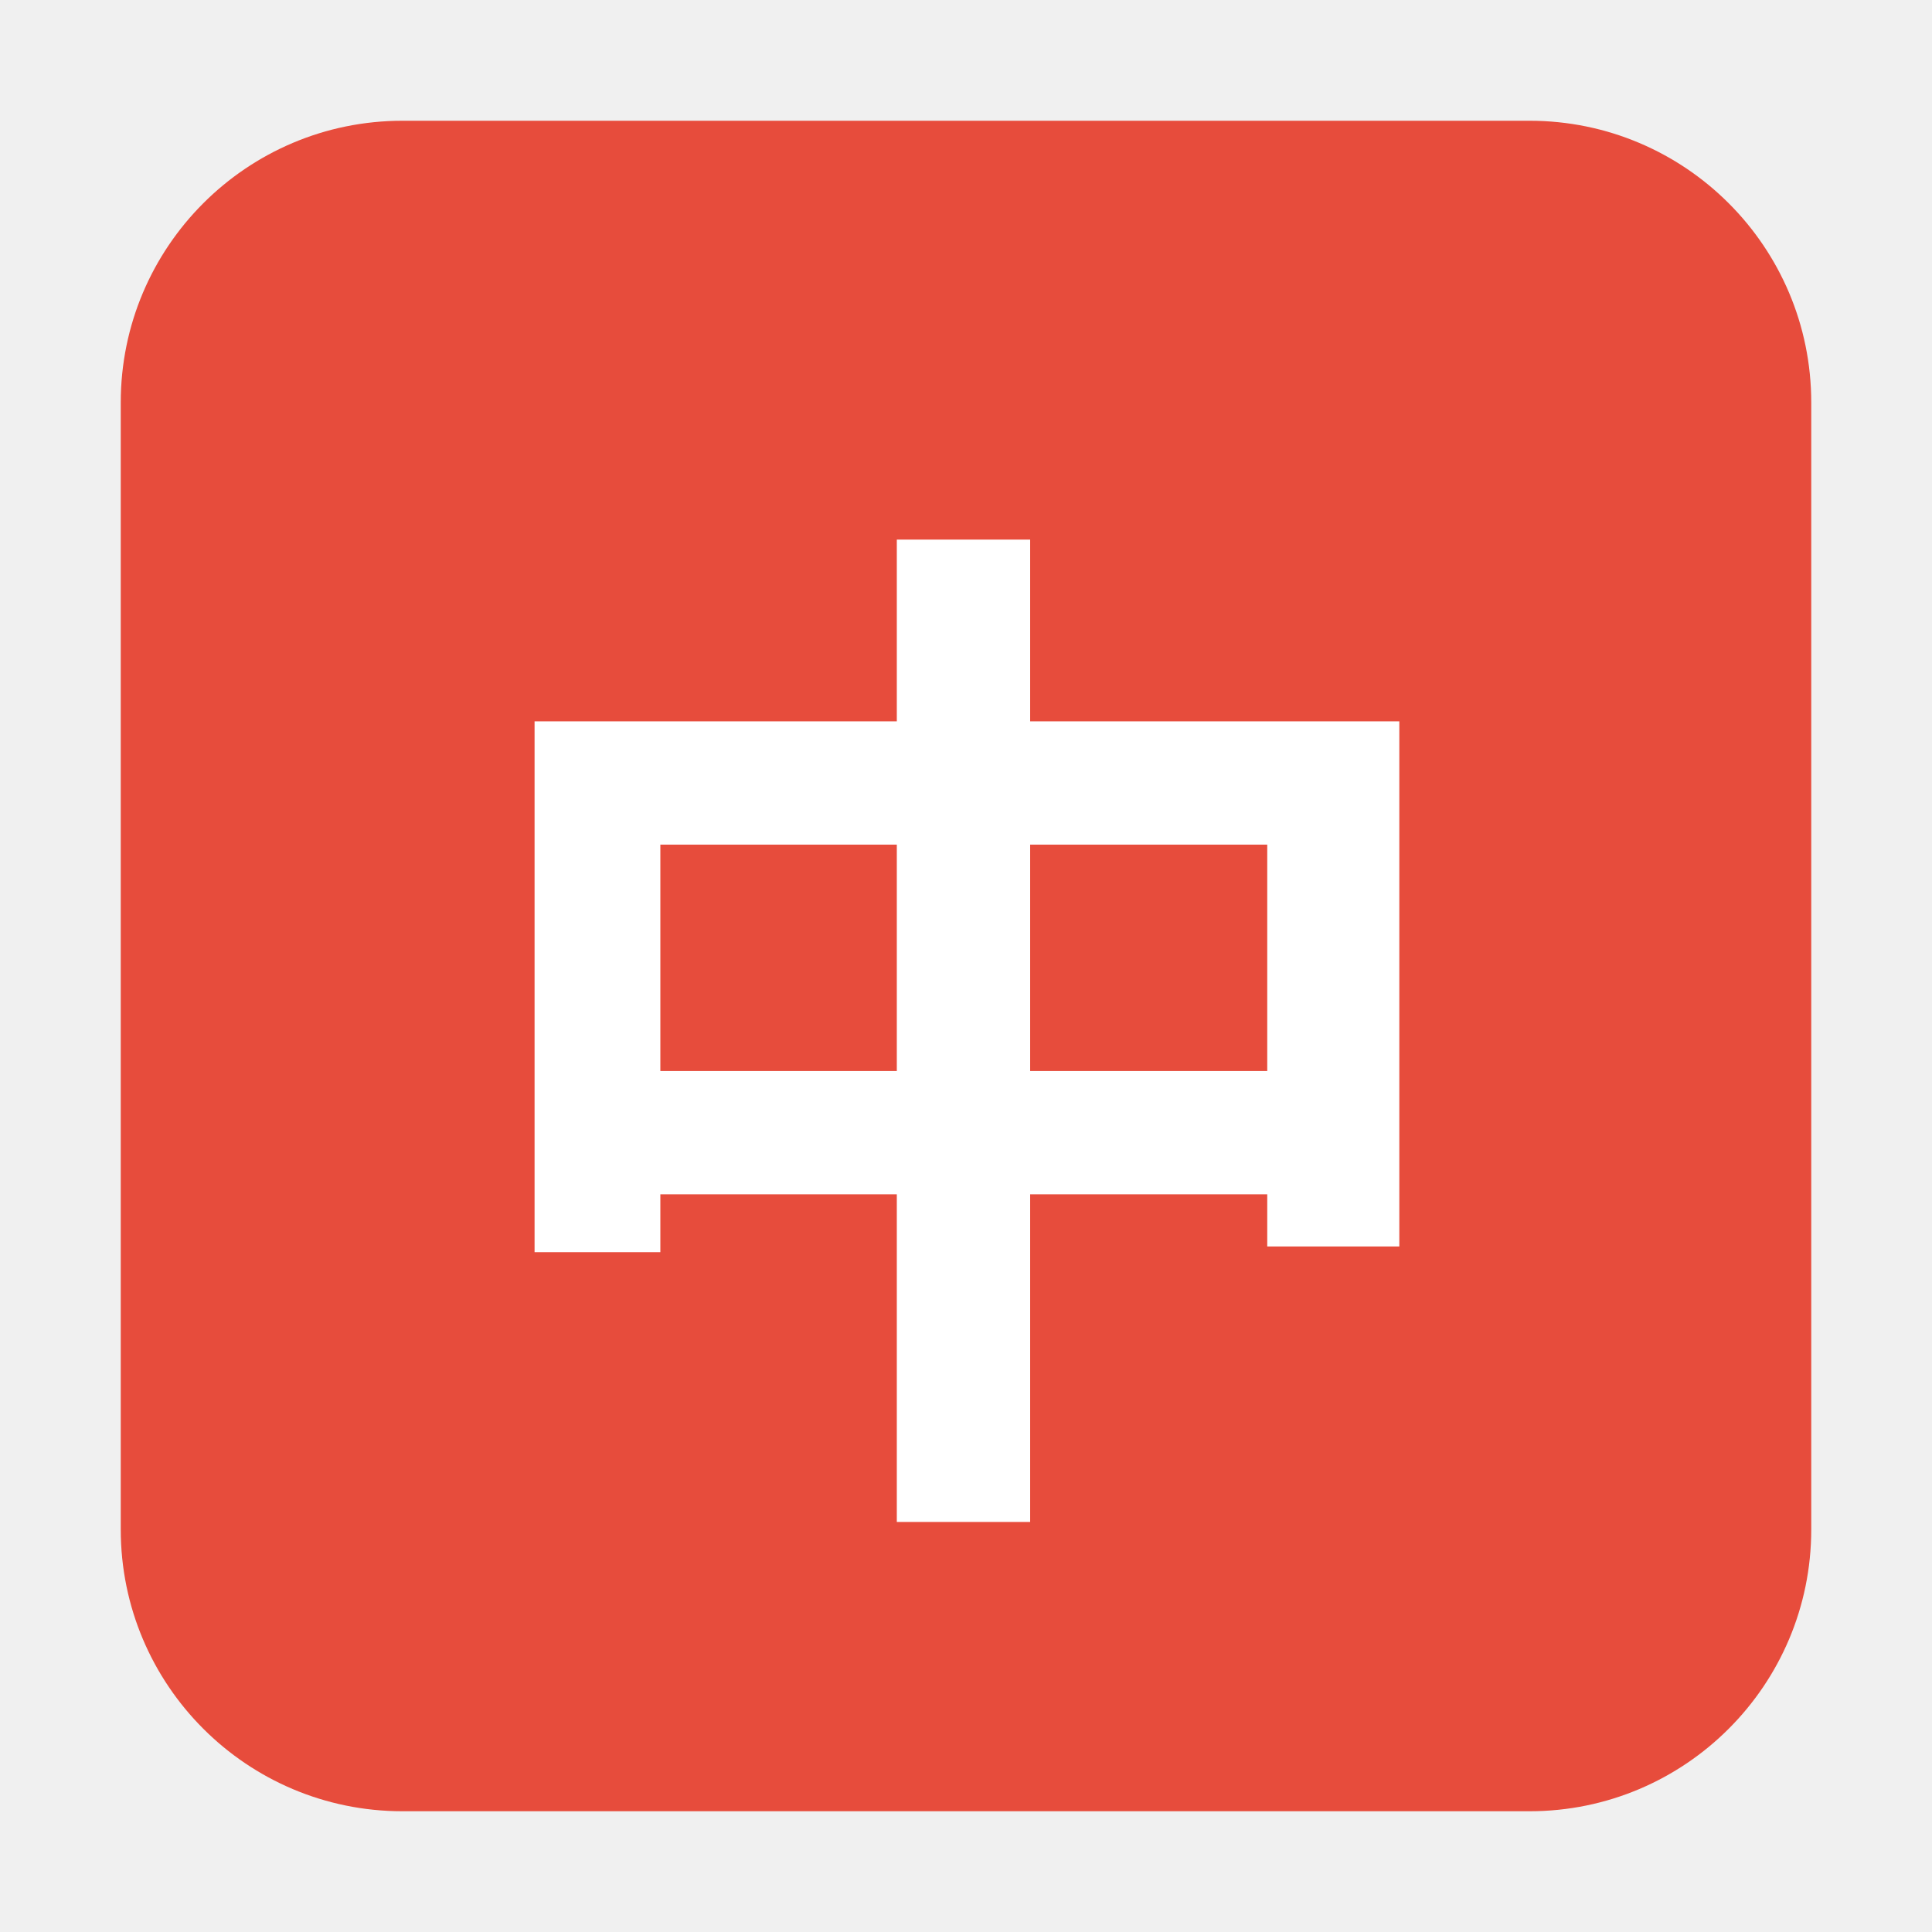
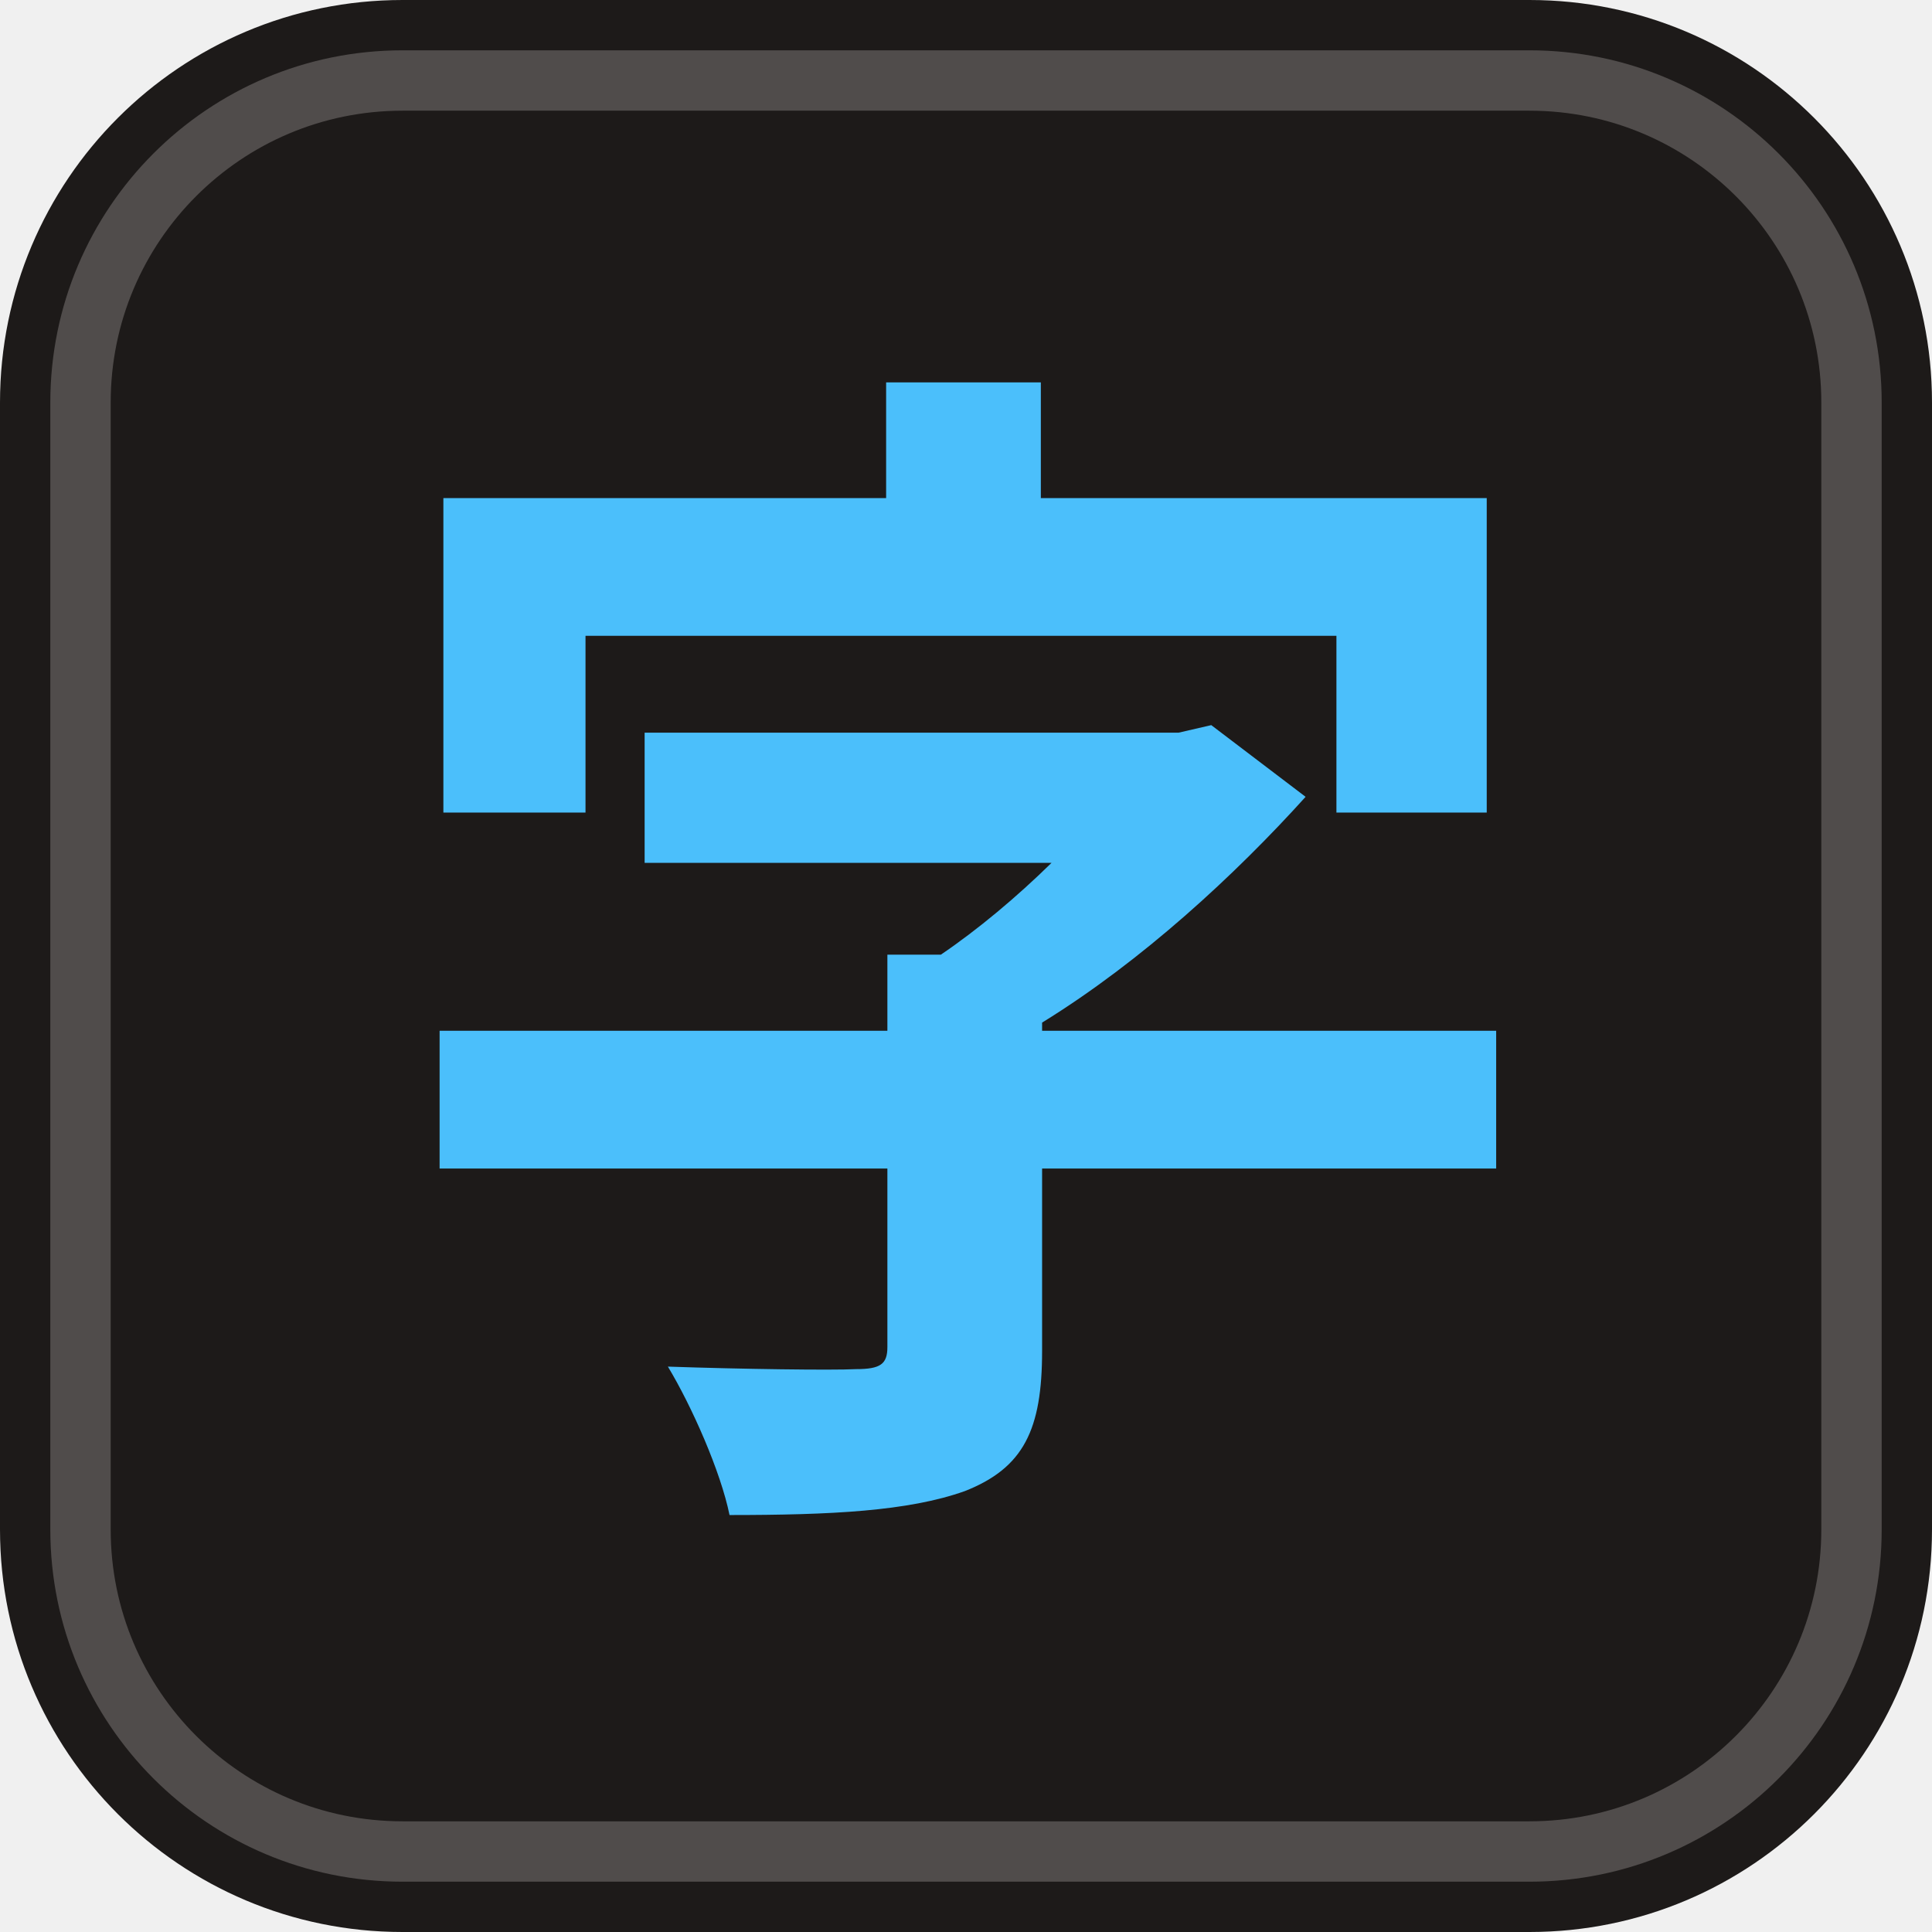
<svg xmlns="http://www.w3.org/2000/svg" width="48" height="48" viewBox="0 0 48 48">
-   <rect x="3" y="3" width="42" height="42" rx="7" fill="#E74C3C" />
-   <text x="50%" y="55%" dominant-baseline="middle" text-anchor="middle" font-family="'Noto Sans SC', 'Microsoft YaHei', sans-serif" font-size="26" font-weight="700" fill="white">中</text>
+   <rect width="48" height="48" rx="10" fill="#1d1a19" />
+   <rect x="2" y="2" width="44" height="44" rx="8" fill="none" stroke="#504c4b" stroke-width="1.5" />
+   <text x="24" y="35" text-anchor="middle" font-family="-apple-system, 'Noto Sans SC', 'Microsoft YaHei', sans-serif" font-size="30" font-weight="700" fill="#4bbffb">字</text>
</svg>
